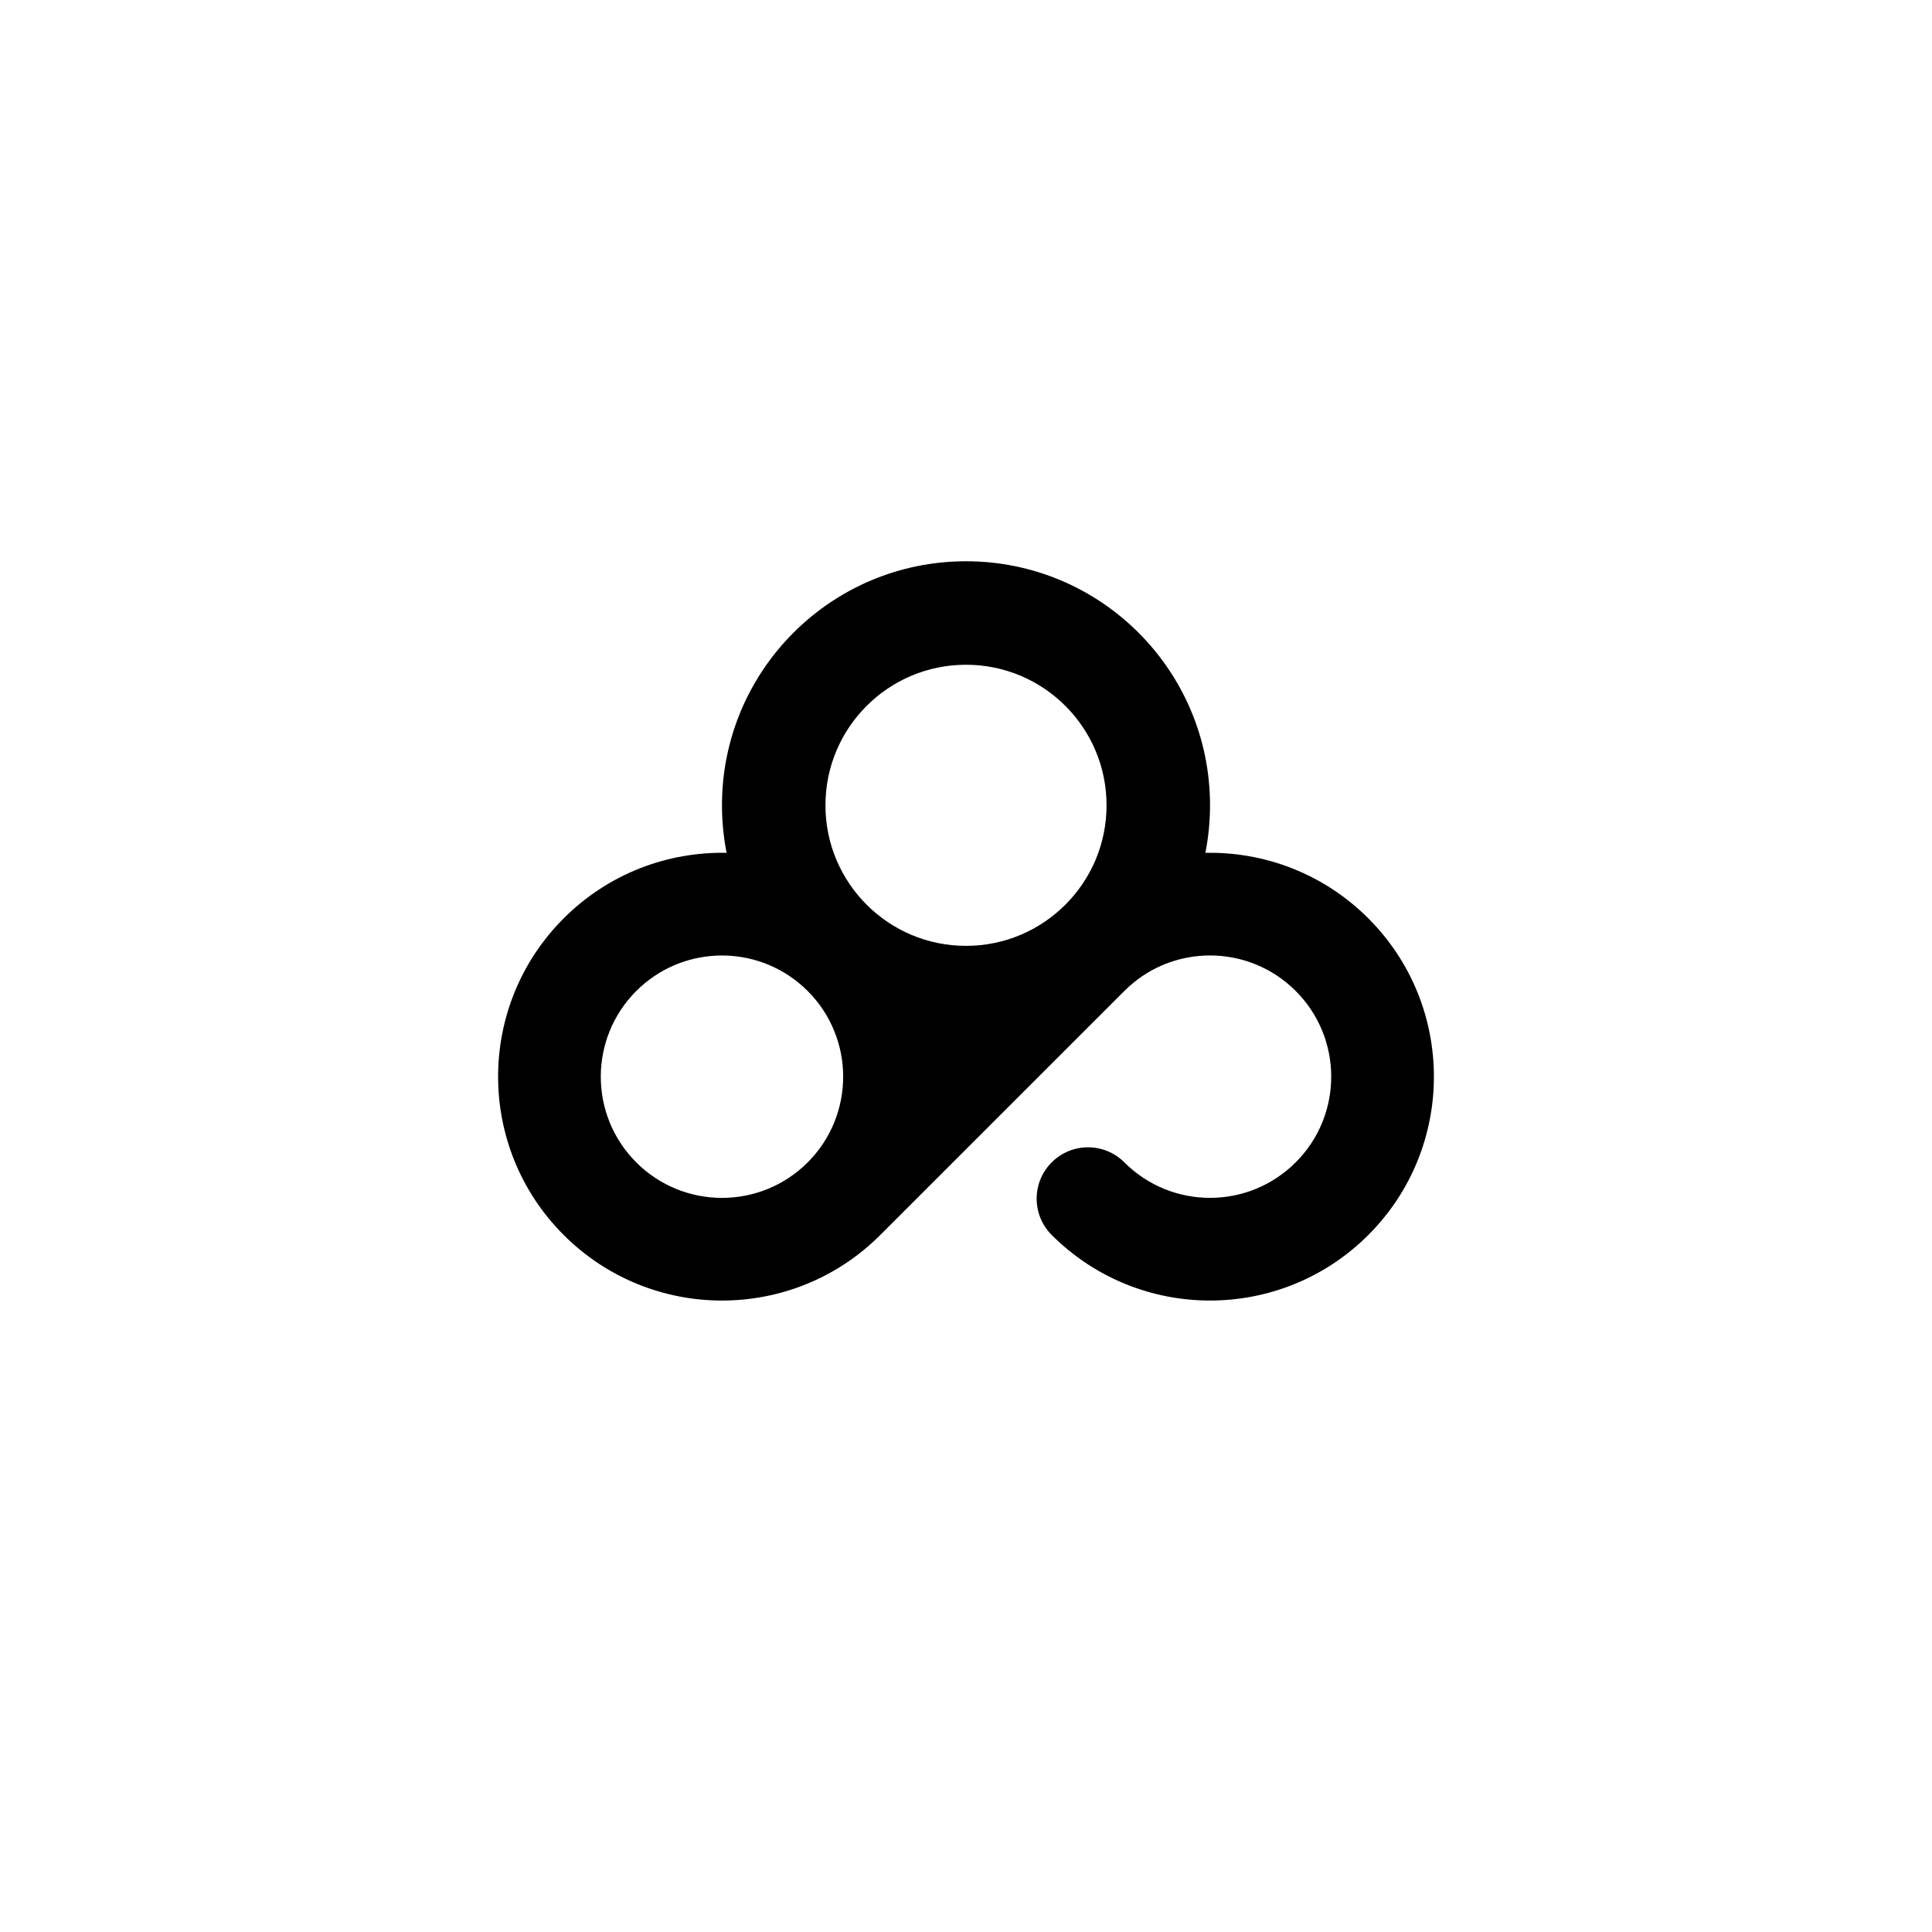
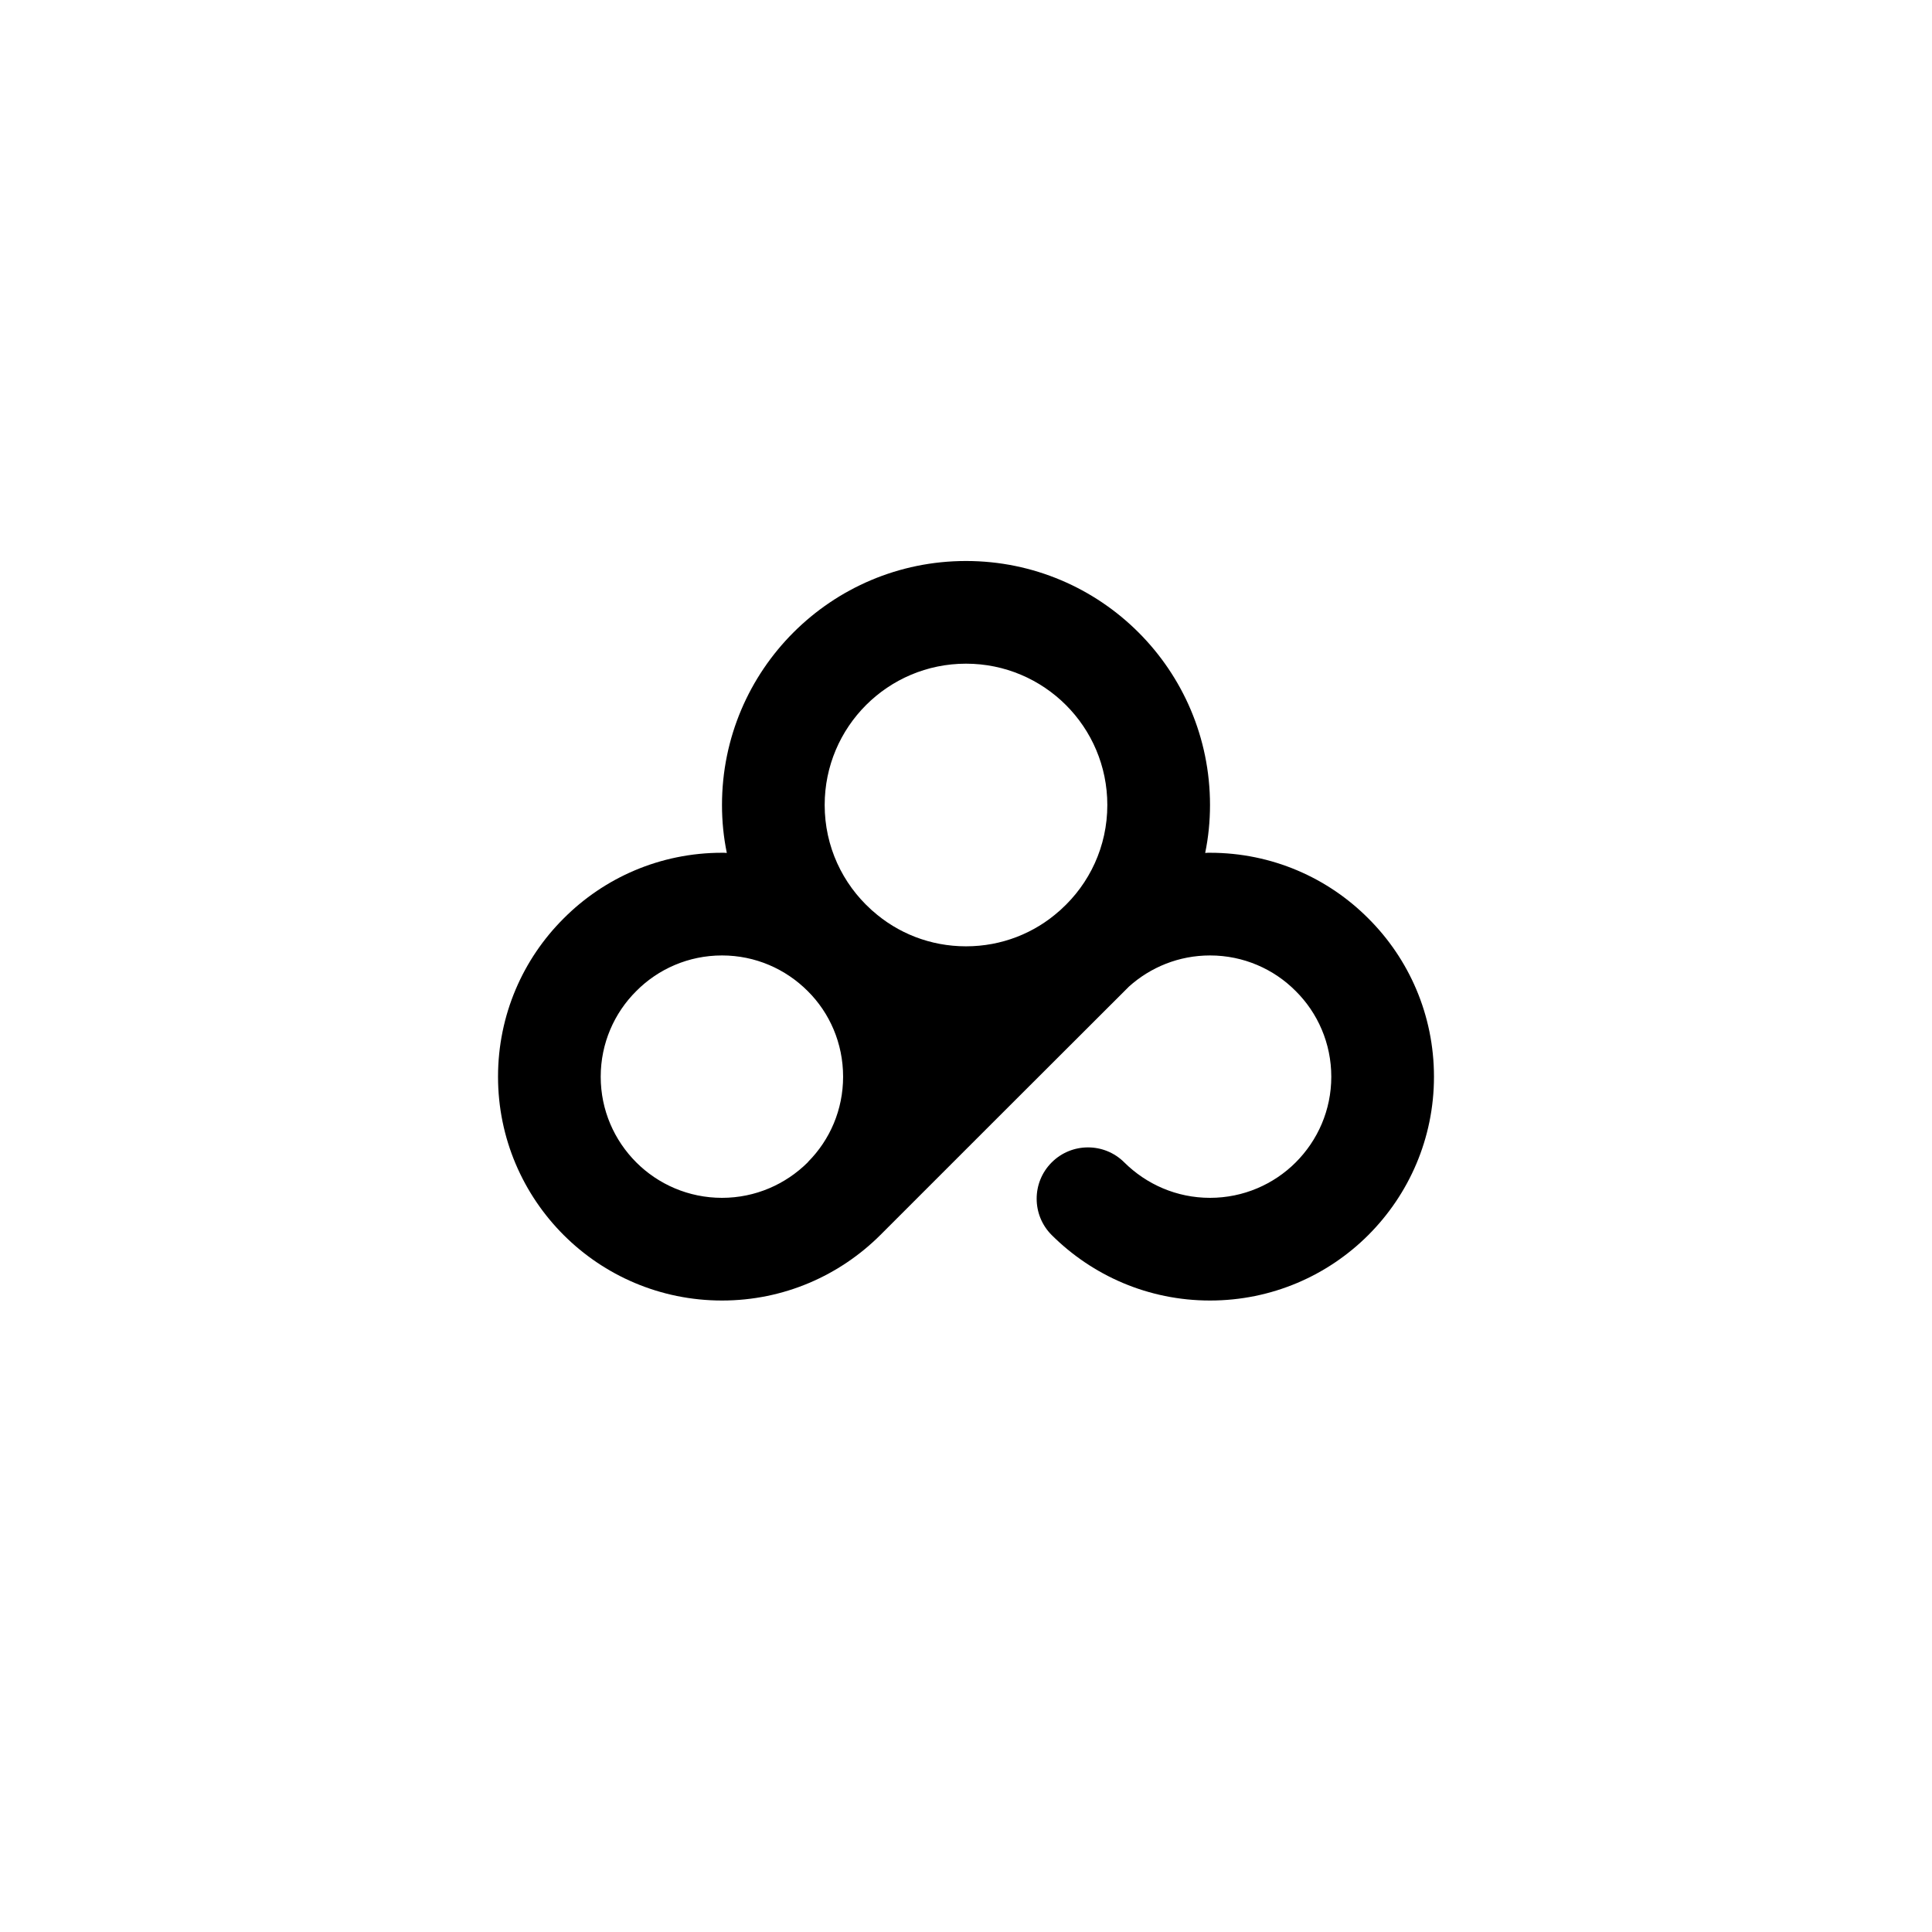
<svg xmlns="http://www.w3.org/2000/svg" version="1.1" id="图层_1" x="0px" y="0px" viewBox="0 0 108 108" enable-background="new 0 0 108 108" xml:space="preserve">
  <g>
-     <path d="M76.491,51.337c-2.51-2.509-5.82-3.731-9.109-3.663c0.169-0.86,0.259-1.748,0.259-2.658   c0-7.533-6.107-13.641-13.641-13.641s-13.641,6.107-13.641,13.641c0,0.91,0.089,1.798,0.259,2.658   c-3.289-0.067-6.599,1.153-9.108,3.663c-4.888,4.887-4.888,12.812,0,17.699c4.887,4.888,12.812,4.888,17.699,0l6.199-6.198   l7.443-7.442c0.001-0.001,0.001-0.001,0.002-0.002c0.171-0.171,0.349-0.33,0.533-0.48c1.237-1.002,2.746-1.503,4.255-1.503   c1.734,0,3.468,0.662,4.79,1.985c1.323,1.323,1.985,3.056,1.985,4.79s-0.662,3.468-1.985,4.79c-1.323,1.323-3.056,1.985-4.79,1.985   s-3.468-0.662-4.79-1.985c-1.121-1.121-2.938-1.121-4.06,0c-1.121,1.121-1.121,2.938,0,4.06c4.888,4.887,12.812,4.887,17.7,0   C81.378,64.15,81.378,56.225,76.491,51.337z M54,37.16c4.339,0,7.857,3.517,7.857,7.857c0,4.339-3.518,7.857-7.857,7.857   s-7.857-3.518-7.857-7.857C46.143,40.677,49.661,37.16,54,37.16z M35.568,64.979c-2.645-2.646-2.645-6.936,0-9.582   c2.473-2.472,6.382-2.634,9.042-0.485c0.186,0.15,0.367,0.312,0.54,0.485c0.002,0.002,0.004,0.004,0.006,0.006   c2.639,2.647,2.637,6.932-0.006,9.576C42.505,67.624,38.214,67.624,35.568,64.979z" />
+     <path d="M76.49,51.34c-2.26-2.27-5.39-3.67-8.85-3.67c-0.09,0-0.18,0-0.27,0.01c0.18-0.87,0.27-1.76,0.27-2.68   c0-7.54-6.11-13.64-13.64-13.64S40.36,37.46,40.36,45c0,0.92,0.09,1.81,0.27,2.68c-0.09-0.01-0.18-0.01-0.27-0.01   c-3.46,0-6.59,1.4-8.85,3.67c-2.27,2.26-3.67,5.39-3.67,8.85c0,3.45,1.4,6.58,3.67,8.85c2.26,2.26,5.39,3.66,8.85,3.66   c3.46,0,6.58-1.4,8.85-3.66l6.2-6.2l7.7-7.69c1.2-1.08,2.79-1.74,4.53-1.74c1.87,0,3.57,0.76,4.79,1.99   c1.23,1.22,1.99,2.92,1.99,4.79s-0.76,3.56-1.99,4.79c-1.22,1.22-2.92,1.98-4.79,1.98s-3.56-0.76-4.79-1.98   c-1.12-1.12-2.94-1.12-4.06,0s-1.12,2.94,0,4.06c2.27,2.26,5.39,3.66,8.85,3.66c3.46,0,6.59-1.4,8.85-3.66   c2.27-2.27,3.67-5.4,3.67-8.85C80.16,56.73,78.76,53.6,76.49,51.34z M45.18,64.94l-0.03,0.04c-1.23,1.22-2.92,1.98-4.79,1.98   s-3.57-0.76-4.79-1.98c-1.23-1.23-1.99-2.92-1.99-4.79s0.76-3.57,1.99-4.79c1.22-1.23,2.92-1.99,4.79-1.99s3.56,0.76,4.79,1.99   c1.23,1.22,1.98,2.92,1.98,4.79C47.13,62.04,46.39,63.72,45.18,64.94z M48.78,50.92c-0.03-0.02-0.06-0.05-0.09-0.08   C47.1,49.4,46.1,47.32,46.1,45c0-4.37,3.54-7.9,7.9-7.9s7.9,3.53,7.9,7.9c0,2.32-1,4.4-2.59,5.84c-0.03,0.03-0.06,0.06-0.09,0.08   C57.83,52.16,56,52.9,54,52.9S50.17,52.16,48.78,50.92z" />
  </g>
</svg>
